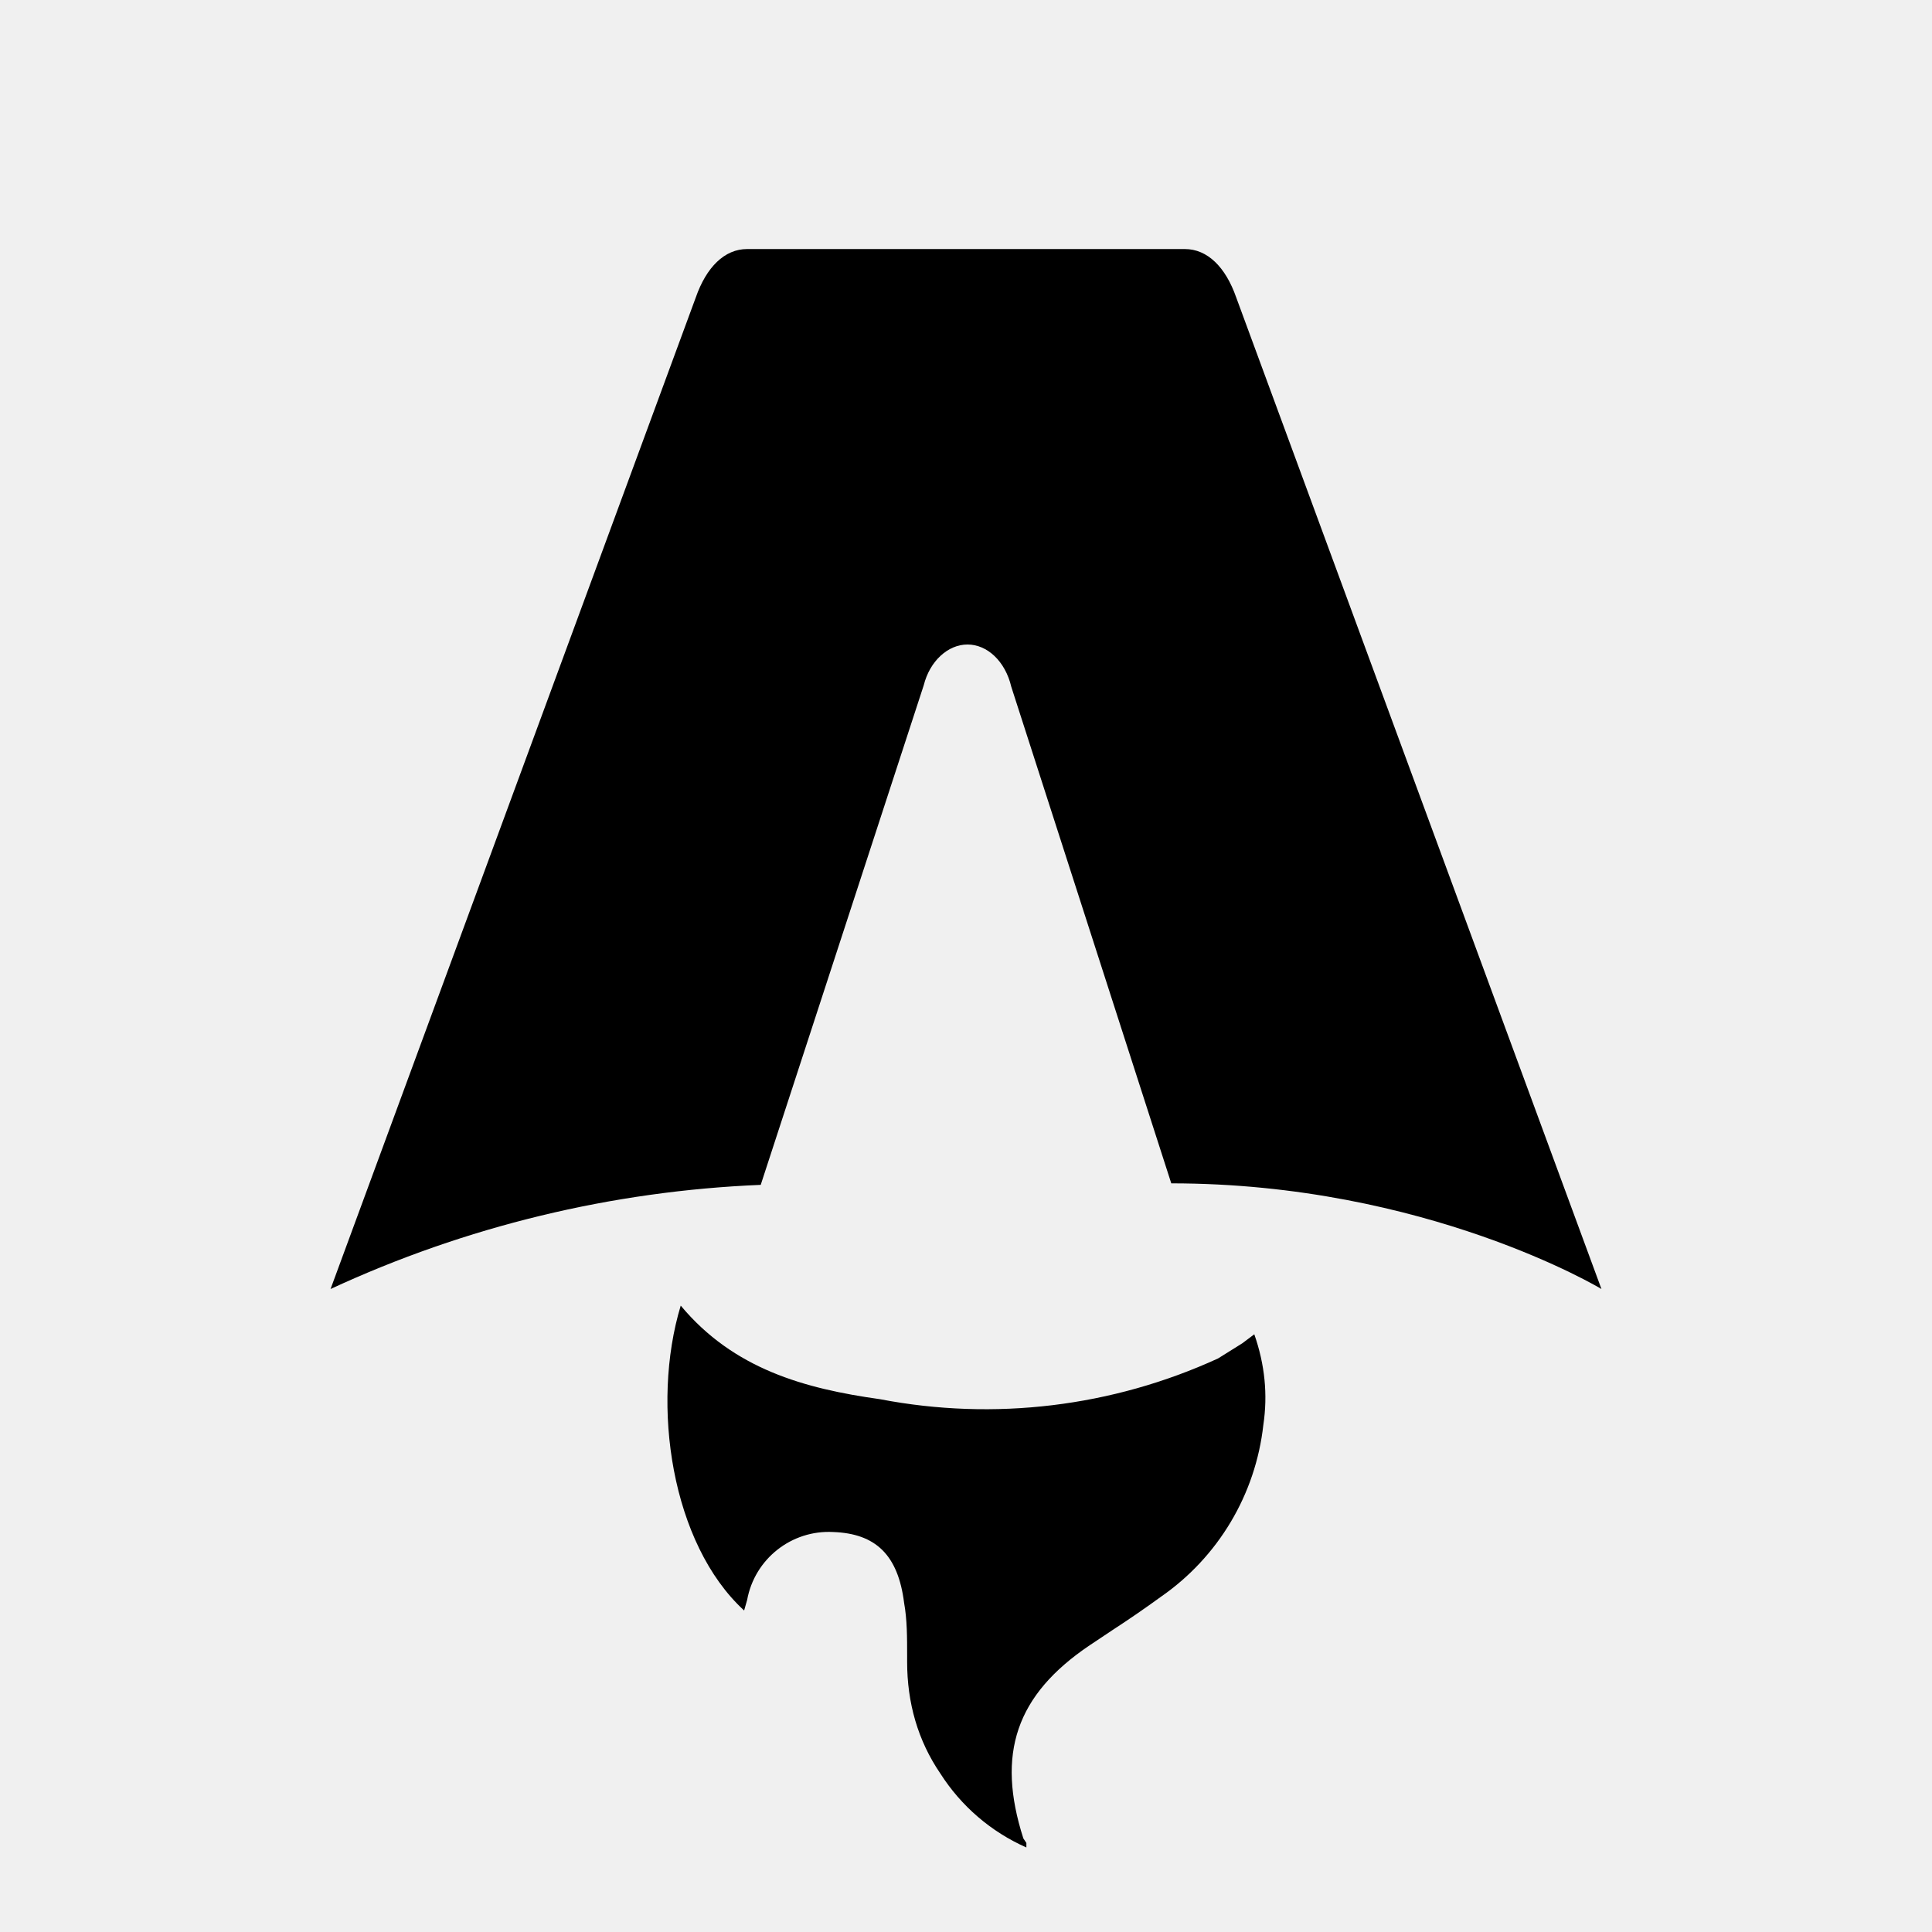
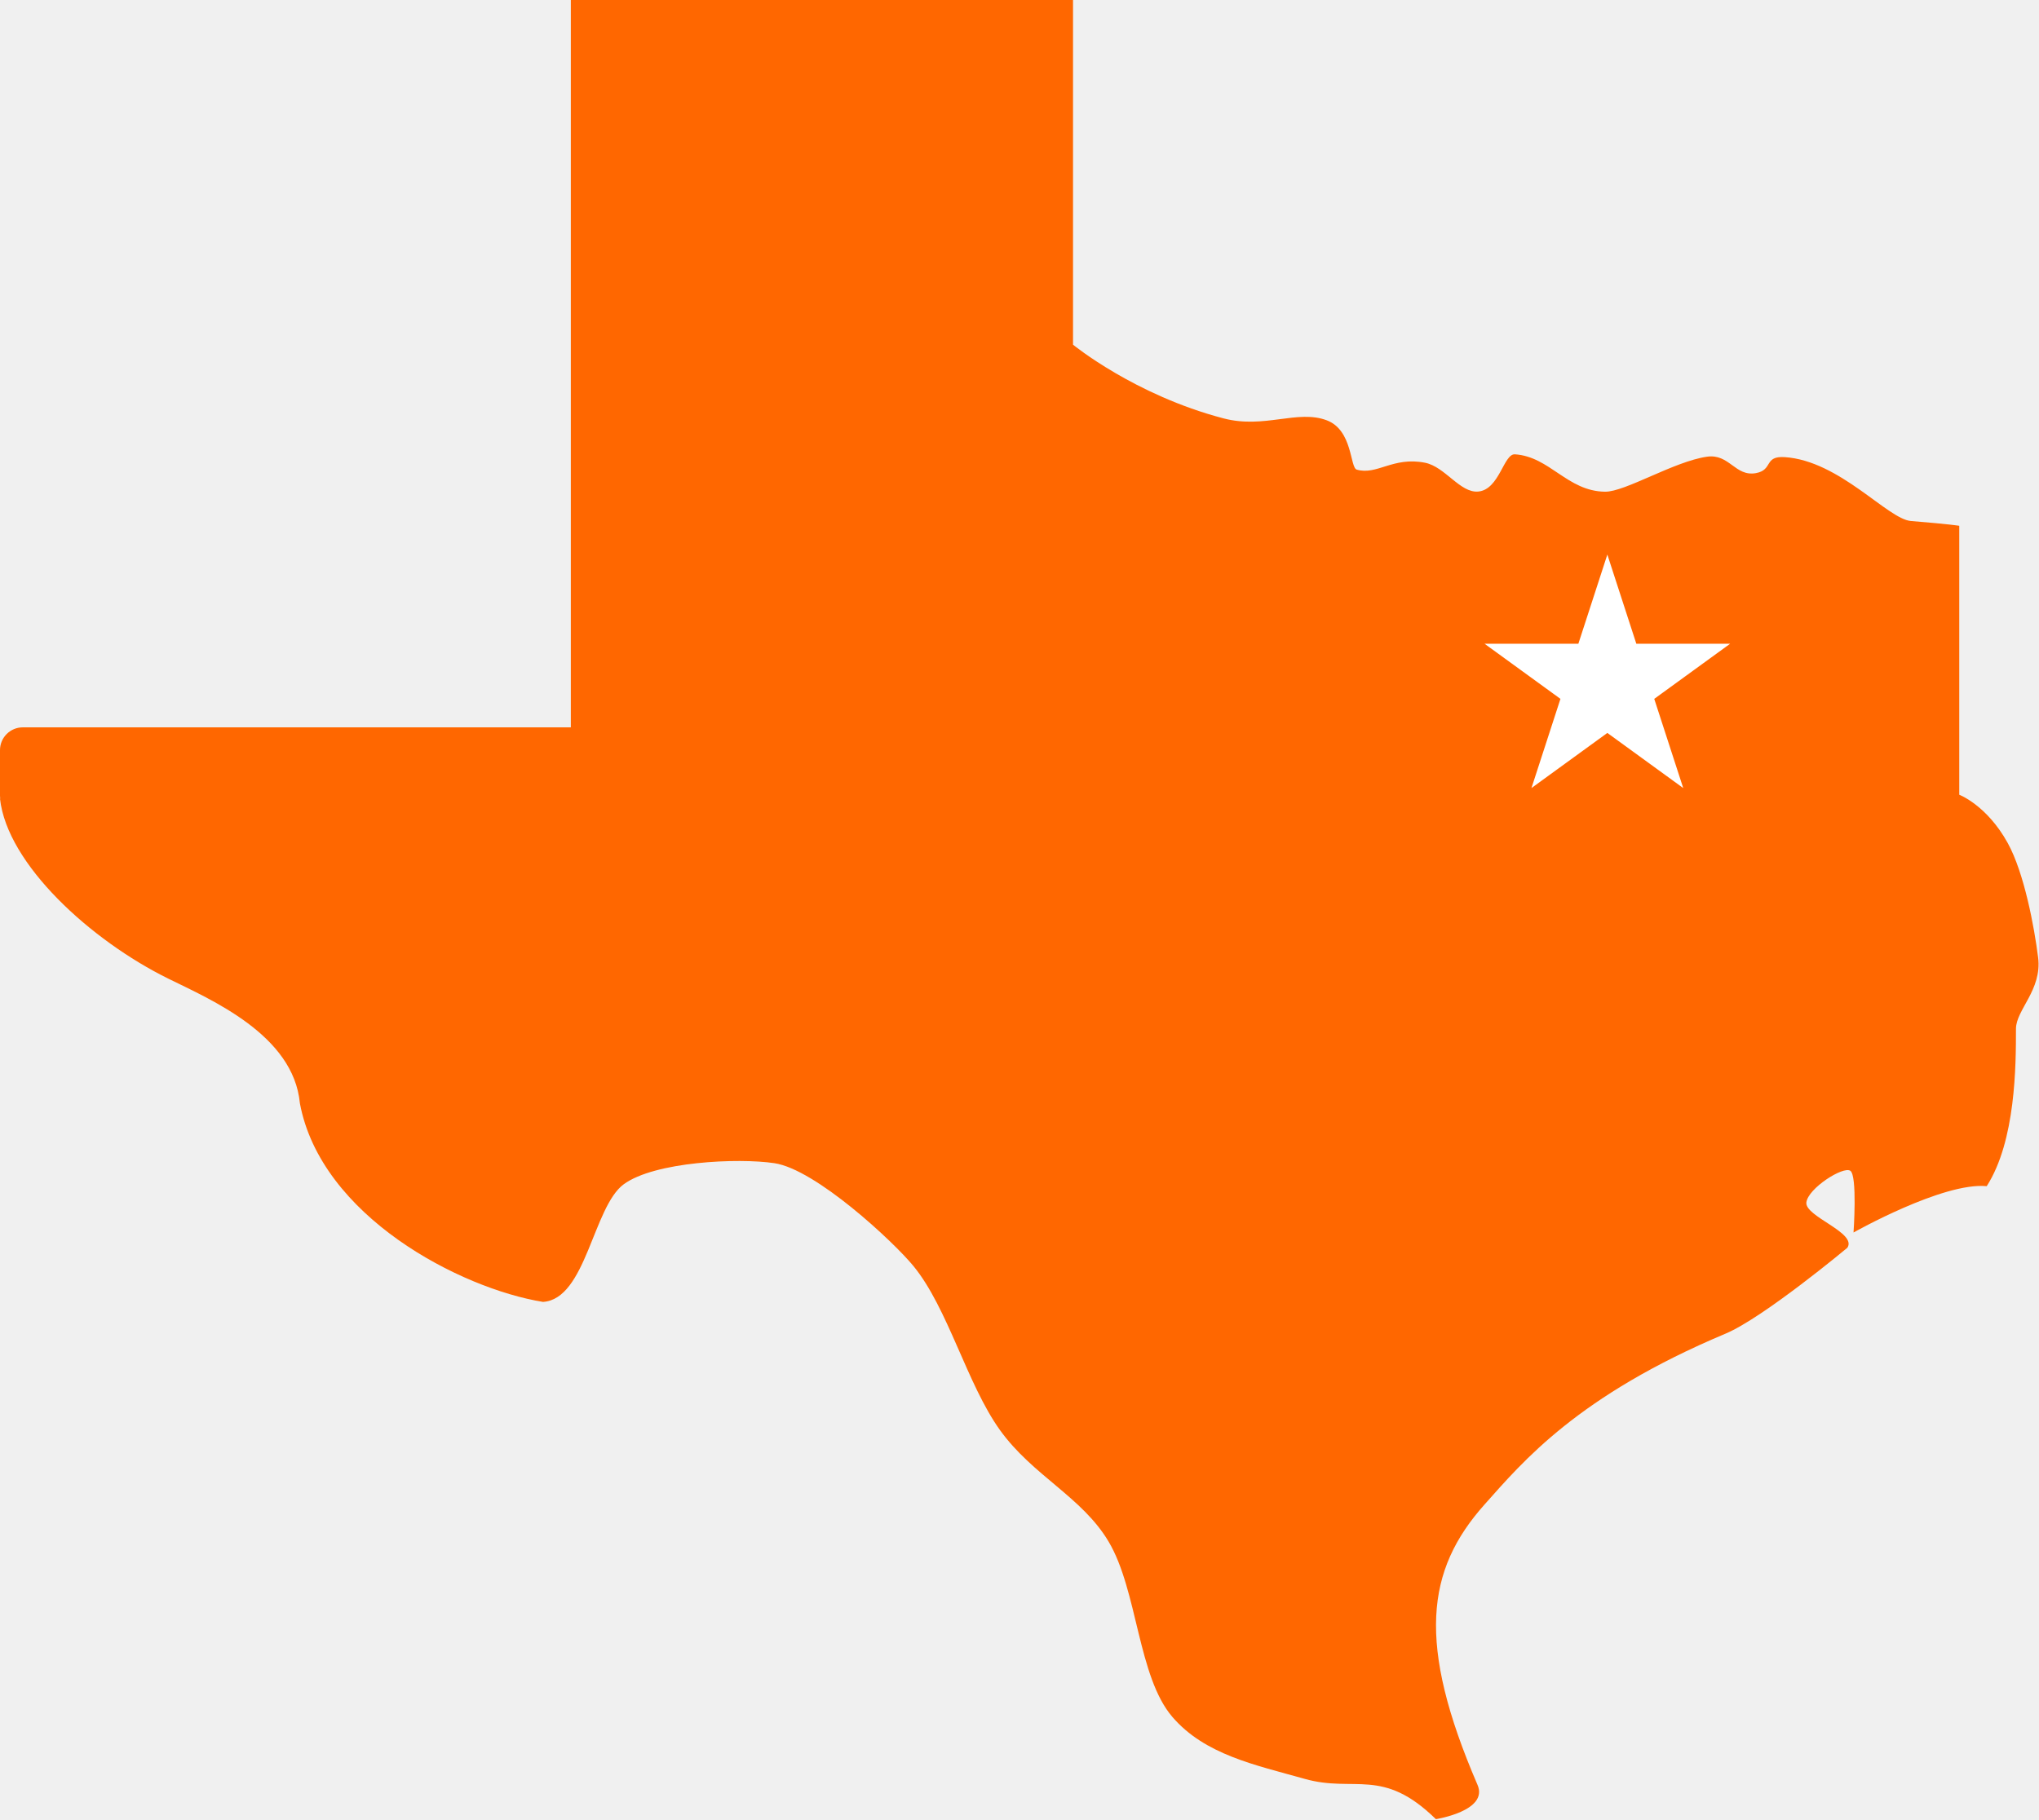
- <svg xmlns="http://www.w3.org/2000/svg" fill="none" viewBox="0 0 128 128">
-   <path d="M50.4 78.5a75.1 75.1 0 0 0-28.5 6.9l24.2-65.7c.7-2 1.9-3.2 3.4-3.2h29c1.5 0 2.7 1.2 3.4 3.2l24.2 65.7s-11.6-7-28.5-7L67 45.5c-.4-1.7-1.6-2.8-2.9-2.8-1.3 0-2.5 1.1-2.9 2.7L50.4 78.5Zm-1.1 28.2Zm-4.2-20.2c-2 6.6-.6 15.8 4.2 20.2a17.5 17.5 0 0 1 .2-.7 5.5 5.5 0 0 1 5.7-4.5c2.8.1 4.3 1.5 4.7 4.7.2 1.1.2 2.3.2 3.5v.4c0 2.7.7 5.2 2.2 7.4a13 13 0 0 0 5.7 4.9v-.3l-.2-.3c-1.8-5.6-.5-9.5 4.4-12.8l1.5-1a73 73 0 0 0 3.2-2.2 16 16 0 0 0 6.8-11.4c.3-2 .1-4-.6-6l-.8.6-1.6 1a37 37 0 0 1-22.4 2.7c-5-.7-9.7-2-13.2-6.2Z" />
-   <style>
-         path { fill: #000; }
-         @media (prefers-color-scheme: dark) {
-             path { fill: #FFF; }
-         }
-     </style>
+ <svg xmlns="http://www.w3.org/2000/svg" width="100%" height="100%" viewBox="0 0 2938 2622" version="1.1" xml:space="preserve" style="fill-rule:evenodd;clip-rule:evenodd;stroke-linejoin:round;stroke-miterlimit:2;">
+   <g id="LOGO-ORIGINALS">
+     <path id="Base-Texas-shape" d="M822.509,1048.286l0,-1048.286l723.618,0l0,496.743c0,0 88.512,72.648 216.934,106.25c58.845,15.397 106.727,-13.181 148.761,2.804c37.497,14.26 33.208,68.142 43.086,71.033c29.081,8.513 52.198,-19.032 98.357,-9.936c29.064,5.727 50.706,44.122 76.922,41.528c30.439,-3.012 36.407,-54.737 52.704,-53.645c50.361,3.376 75.211,53.078 129.671,53.9c29.041,0.439 99.543,-43.657 147.008,-50.455c32.391,-4.639 40.601,29.06 70.489,23.667c25.081,-4.525 11.241,-25.031 41.543,-23.06c79.201,5.15 148.308,89.334 181.812,92.06c56.802,4.622 69.678,6.89 69.678,6.89l0,387.631c0,0 39.839,15.053 69.955,69.788c23.647,42.979 38.197,120.849 43.681,164.833c5.818,46.667 -31.919,75.405 -31.923,102.766c-0.007,52.738 -0.256,161.32 -42.143,226.756c-62.898,-6.152 -191.91,66.775 -191.91,66.775c0,0 5.732,-82.258 -4.678,-89.011c-10.411,-6.753 -60.615,25.135 -63.264,45.552c-2.649,20.417 73.528,43.659 59.038,65.464c0,0 -120.613,100.68 -175.602,123.802c-213.324,89.698 -292.038,184.424 -347.109,246.151c-84.342,94.537 -98.088,200.158 -10.159,404.15c16.192,37.564 -60.025,49.383 -60.025,49.383c-76.951,-75.461 -116.893,-37.726 -188.863,-58.011c-71.631,-20.19 -143.749,-34.731 -190.67,-89.151c-50.055,-58.055 -50.019,-182.192 -92.085,-252.929c-38.216,-64.264 -109.408,-95.096 -156.456,-160.614c-47.565,-66.237 -74.93,-175.788 -124.702,-236.463c-29.032,-35.392 -140.695,-139.294 -200.294,-148.229c-52.52,-7.873 -172.751,-2.154 -217.064,30.319c-44.313,32.473 -54.329,165.693 -116.403,169.611c-119.398,-19.372 -319.915,-123.551 -350.304,-286.252c-9.185,-98.768 -128.34,-149.419 -189.721,-179.703c-111.951,-55.233 -231.91,-164.955 -242.392,-259.227l0.287,0c-0.189,-1.424 -0.287,-2.878 -0.287,-4.353l0,-65.69c0,-18.128 14.717,-32.845 32.845,-32.845l789.664,0Z" style="fill:#ff6700;" />
+     <path id="Graphics" d="M822.509,1048.286l0,-1048.286l723.618,0l0,496.743c0,0 88.512,72.648 216.934,106.25c58.845,15.397 106.727,-13.181 148.761,2.804c37.497,14.26 33.208,68.142 43.086,71.033c29.081,8.513 52.198,-19.032 98.357,-9.936c29.064,5.727 50.706,44.122 76.922,41.528c30.439,-3.012 36.407,-54.737 52.704,-53.645c50.361,3.376 75.211,53.078 129.671,53.9c29.041,0.439 99.543,-43.657 147.008,-50.455c32.391,-4.639 40.601,29.06 70.489,23.667c25.081,-4.525 11.241,-25.031 41.543,-23.06c79.201,5.15 148.308,89.334 181.812,92.06c56.802,4.622 69.678,6.89 69.678,6.89l0,387.631c0,0 39.839,15.053 69.955,69.788c23.647,42.979 38.197,120.849 43.681,164.833c5.818,46.667 -31.919,75.405 -31.923,102.766c-0.007,52.738 -0.256,161.32 -42.143,226.756c-62.898,-6.152 -191.91,66.775 -191.91,66.775c0,0 5.732,-82.258 -4.678,-89.011c-10.411,-6.753 -60.615,25.135 -63.264,45.552c-2.649,20.417 73.528,43.659 59.038,65.464c0,0 -120.613,100.68 -175.602,123.802c-213.324,89.698 -292.038,184.424 -347.109,246.151c-84.342,94.537 -98.088,200.158 -10.159,404.15c16.192,37.564 -60.025,49.383 -60.025,49.383c-76.951,-75.461 -116.893,-37.726 -188.863,-58.011c-71.631,-20.19 -143.749,-34.731 -190.67,-89.151c-50.055,-58.055 -50.019,-182.192 -92.085,-252.929c-38.216,-64.264 -109.408,-95.096 -156.456,-160.614c-47.565,-66.237 -74.93,-175.788 -124.702,-236.463c-29.032,-35.392 -140.695,-139.294 -200.294,-148.229c-52.52,-7.873 -172.751,-2.154 -217.064,30.319c-44.313,32.473 -54.329,165.693 -116.403,169.611c-119.398,-19.372 -319.915,-123.551 -350.304,-286.252c-9.185,-98.768 -128.34,-149.419 -189.721,-179.703c-111.951,-55.233 -231.91,-164.955 -242.392,-259.227l0.287,0c-0.189,-1.424 -0.287,-2.878 -0.287,-4.353l0,-65.69c0,-18.128 14.717,-32.845 32.845,-32.845l789.664,0Z" style="fill:none;" />
+     <clipPath id="_clip1">
+       <path d="M822.509,1048.286l0,-1048.286l723.618,0l0,496.743c0,0 88.512,72.648 216.934,106.25c58.845,15.397 106.727,-13.181 148.761,2.804c37.497,14.26 33.208,68.142 43.086,71.033c29.081,8.513 52.198,-19.032 98.357,-9.936c29.064,5.727 50.706,44.122 76.922,41.528c30.439,-3.012 36.407,-54.737 52.704,-53.645c50.361,3.376 75.211,53.078 129.671,53.9c29.041,0.439 99.543,-43.657 147.008,-50.455c32.391,-4.639 40.601,29.06 70.489,23.667c25.081,-4.525 11.241,-25.031 41.543,-23.06c79.201,5.15 148.308,89.334 181.812,92.06c56.802,4.622 69.678,6.89 69.678,6.89l0,387.631c0,0 39.839,15.053 69.955,69.788c23.647,42.979 38.197,120.849 43.681,164.833c5.818,46.667 -31.919,75.405 -31.923,102.766c-0.007,52.738 -0.256,161.32 -42.143,226.756c-62.898,-6.152 -191.91,66.775 -191.91,66.775c0,0 5.732,-82.258 -4.678,-89.011c-10.411,-6.753 -60.615,25.135 -63.264,45.552c-2.649,20.417 73.528,43.659 59.038,65.464c0,0 -120.613,100.68 -175.602,123.802c-213.324,89.698 -292.038,184.424 -347.109,246.151c-84.342,94.537 -98.088,200.158 -10.159,404.15c16.192,37.564 -60.025,49.383 -60.025,49.383c-76.951,-75.461 -116.893,-37.726 -188.863,-58.011c-71.631,-20.19 -143.749,-34.731 -190.67,-89.151c-50.055,-58.055 -50.019,-182.192 -92.085,-252.929c-38.216,-64.264 -109.408,-95.096 -156.456,-160.614c-47.565,-66.237 -74.93,-175.788 -124.702,-236.463c-29.032,-35.392 -140.695,-139.294 -200.294,-148.229c-52.52,-7.873 -172.751,-2.154 -217.064,30.319c-44.313,32.473 -54.329,165.693 -116.403,169.611c-119.398,-19.372 -319.915,-123.551 -350.304,-286.252c-9.185,-98.768 -128.34,-149.419 -189.721,-179.703c-111.951,-55.233 -231.91,-164.955 -242.392,-259.227l0.287,0c-0.189,-1.424 -0.287,-2.878 -0.287,-4.353l0,-65.69c0,-18.128 14.717,-32.845 32.845,-32.845l789.664,0Z" />
+     </clipPath>
+     <g clip-path="url(#_clip1)">
+       <g id="Sripes" />
+     </g>
+     <path id="Star-for-Print" d="M2316.027,799.256l41.764,128.536l135.151,0l-109.34,79.44l41.764,128.536l-109.34,-79.44l-109.34,79.44l41.764,-128.536l-109.34,-79.44l135.151,-0l41.764,-128.536Z" style="fill:#fff;" />
+   </g>
</svg>
